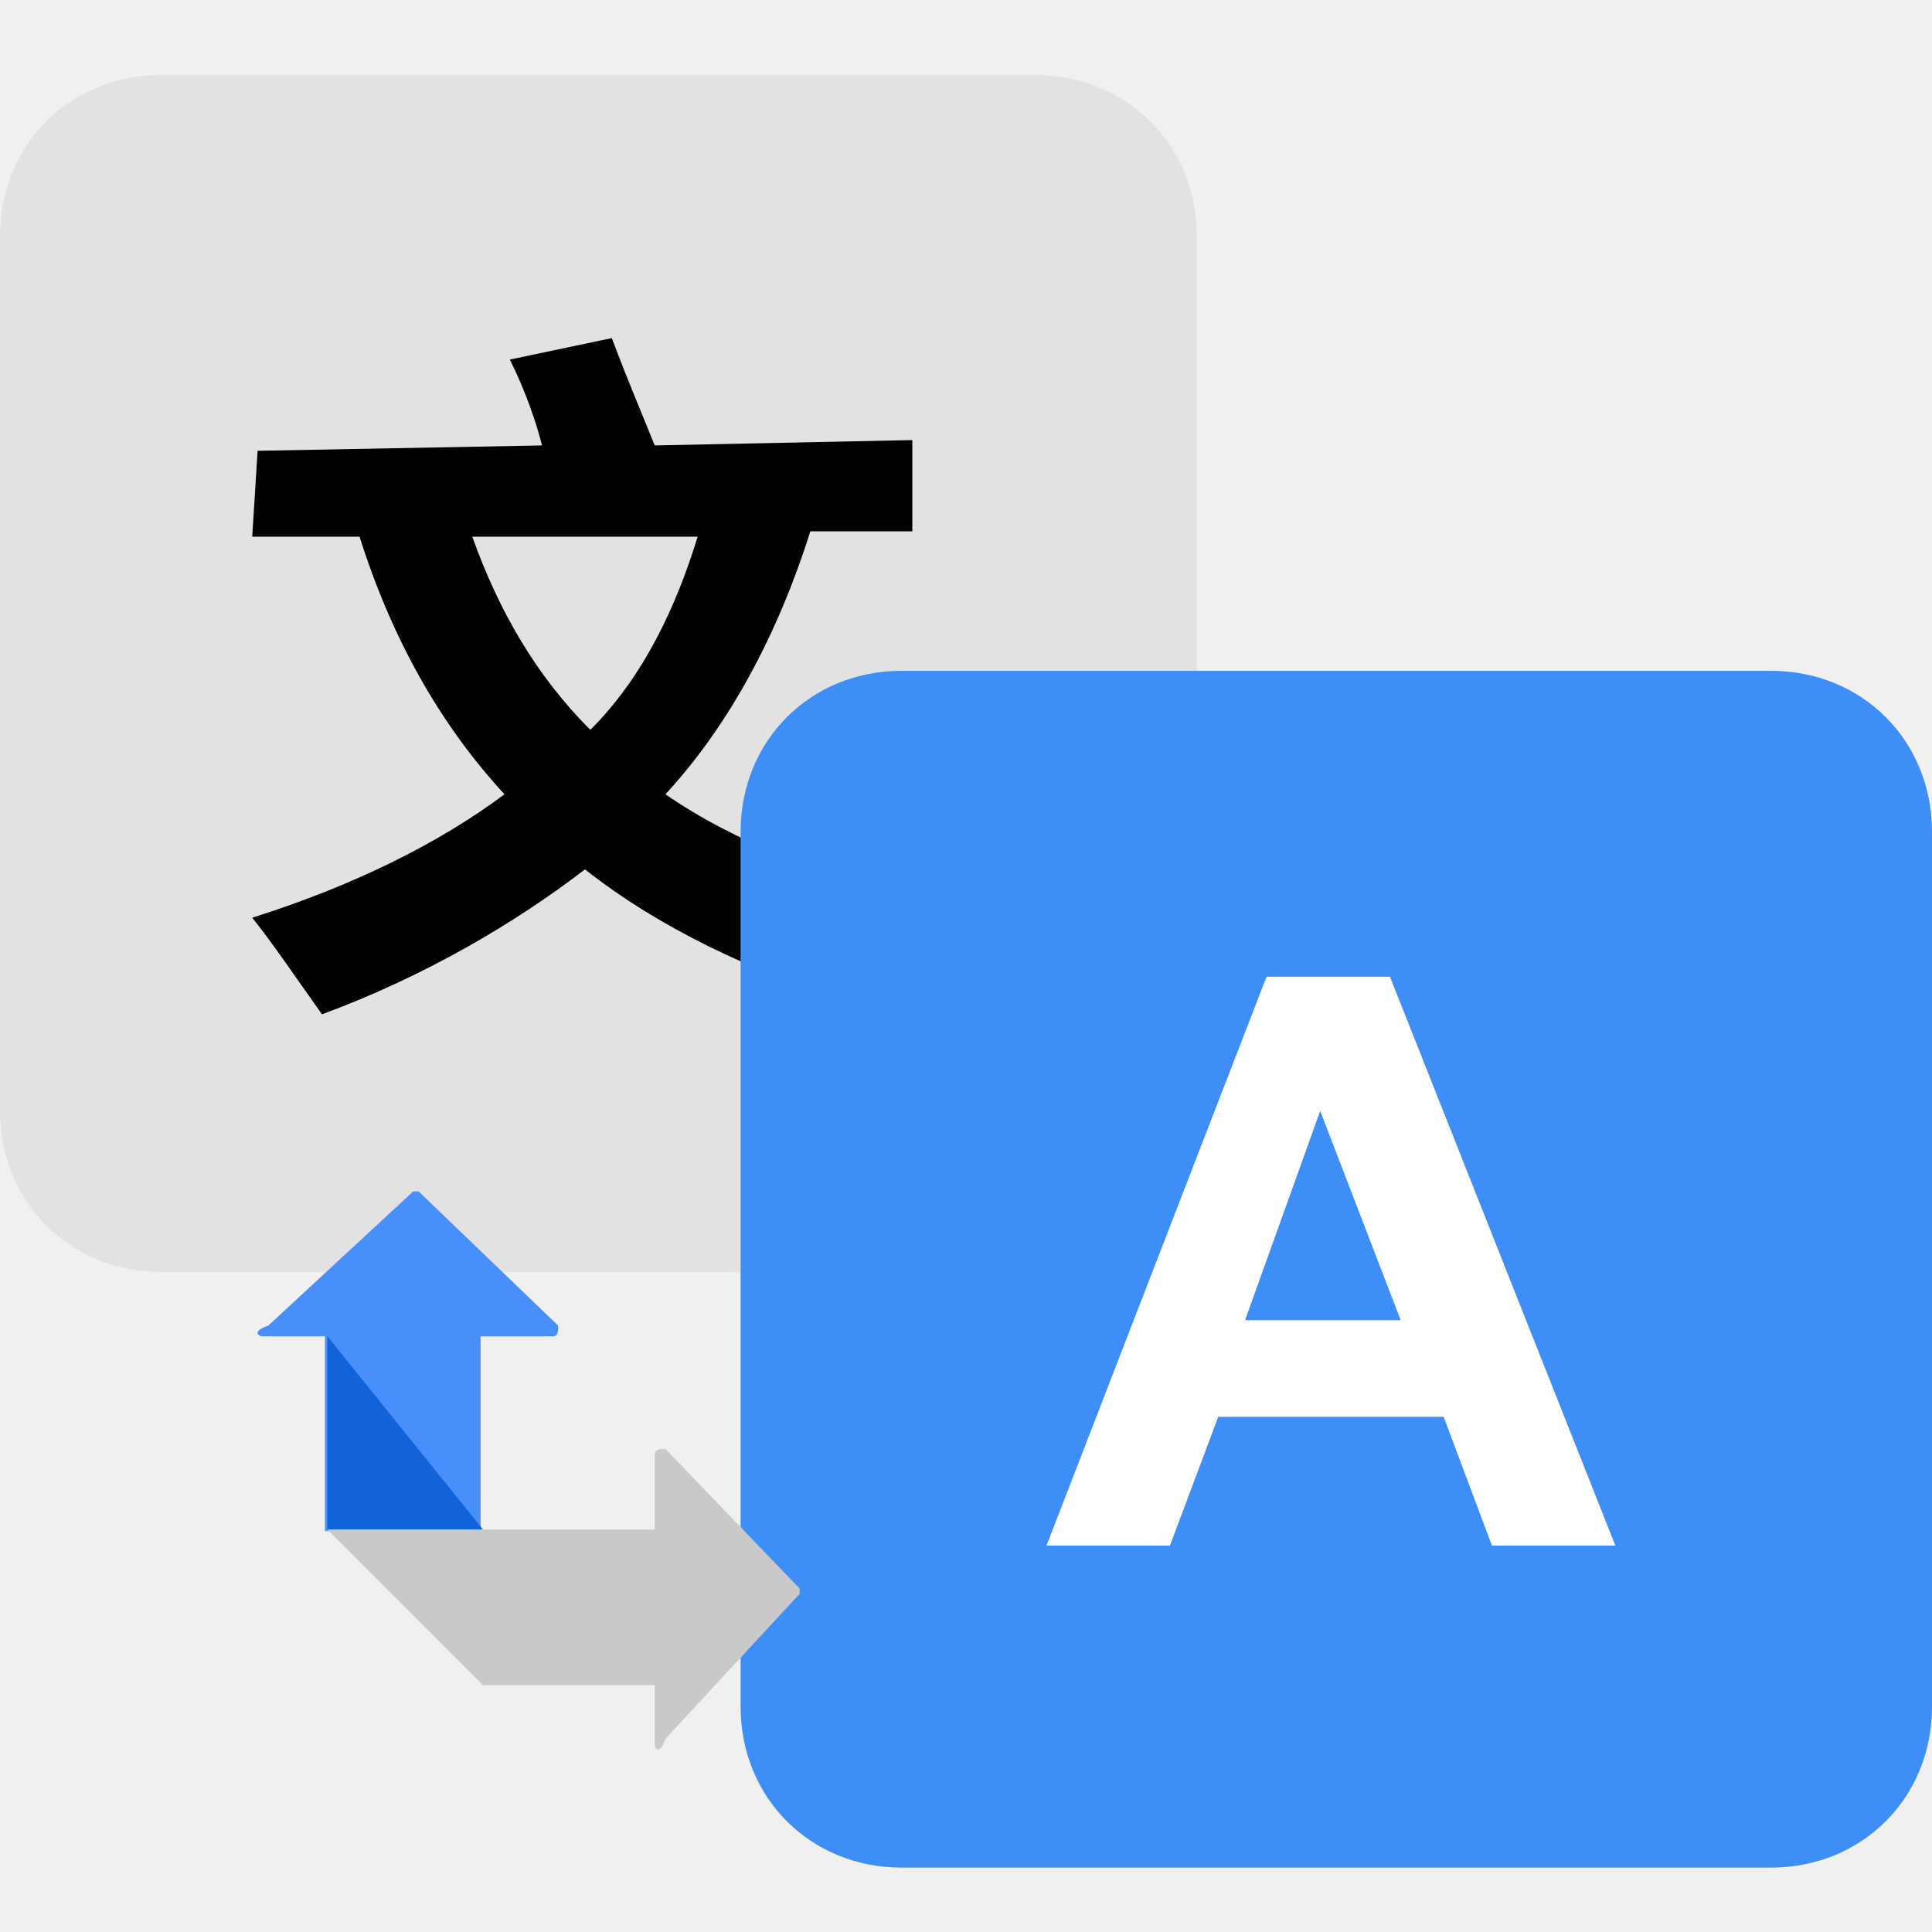
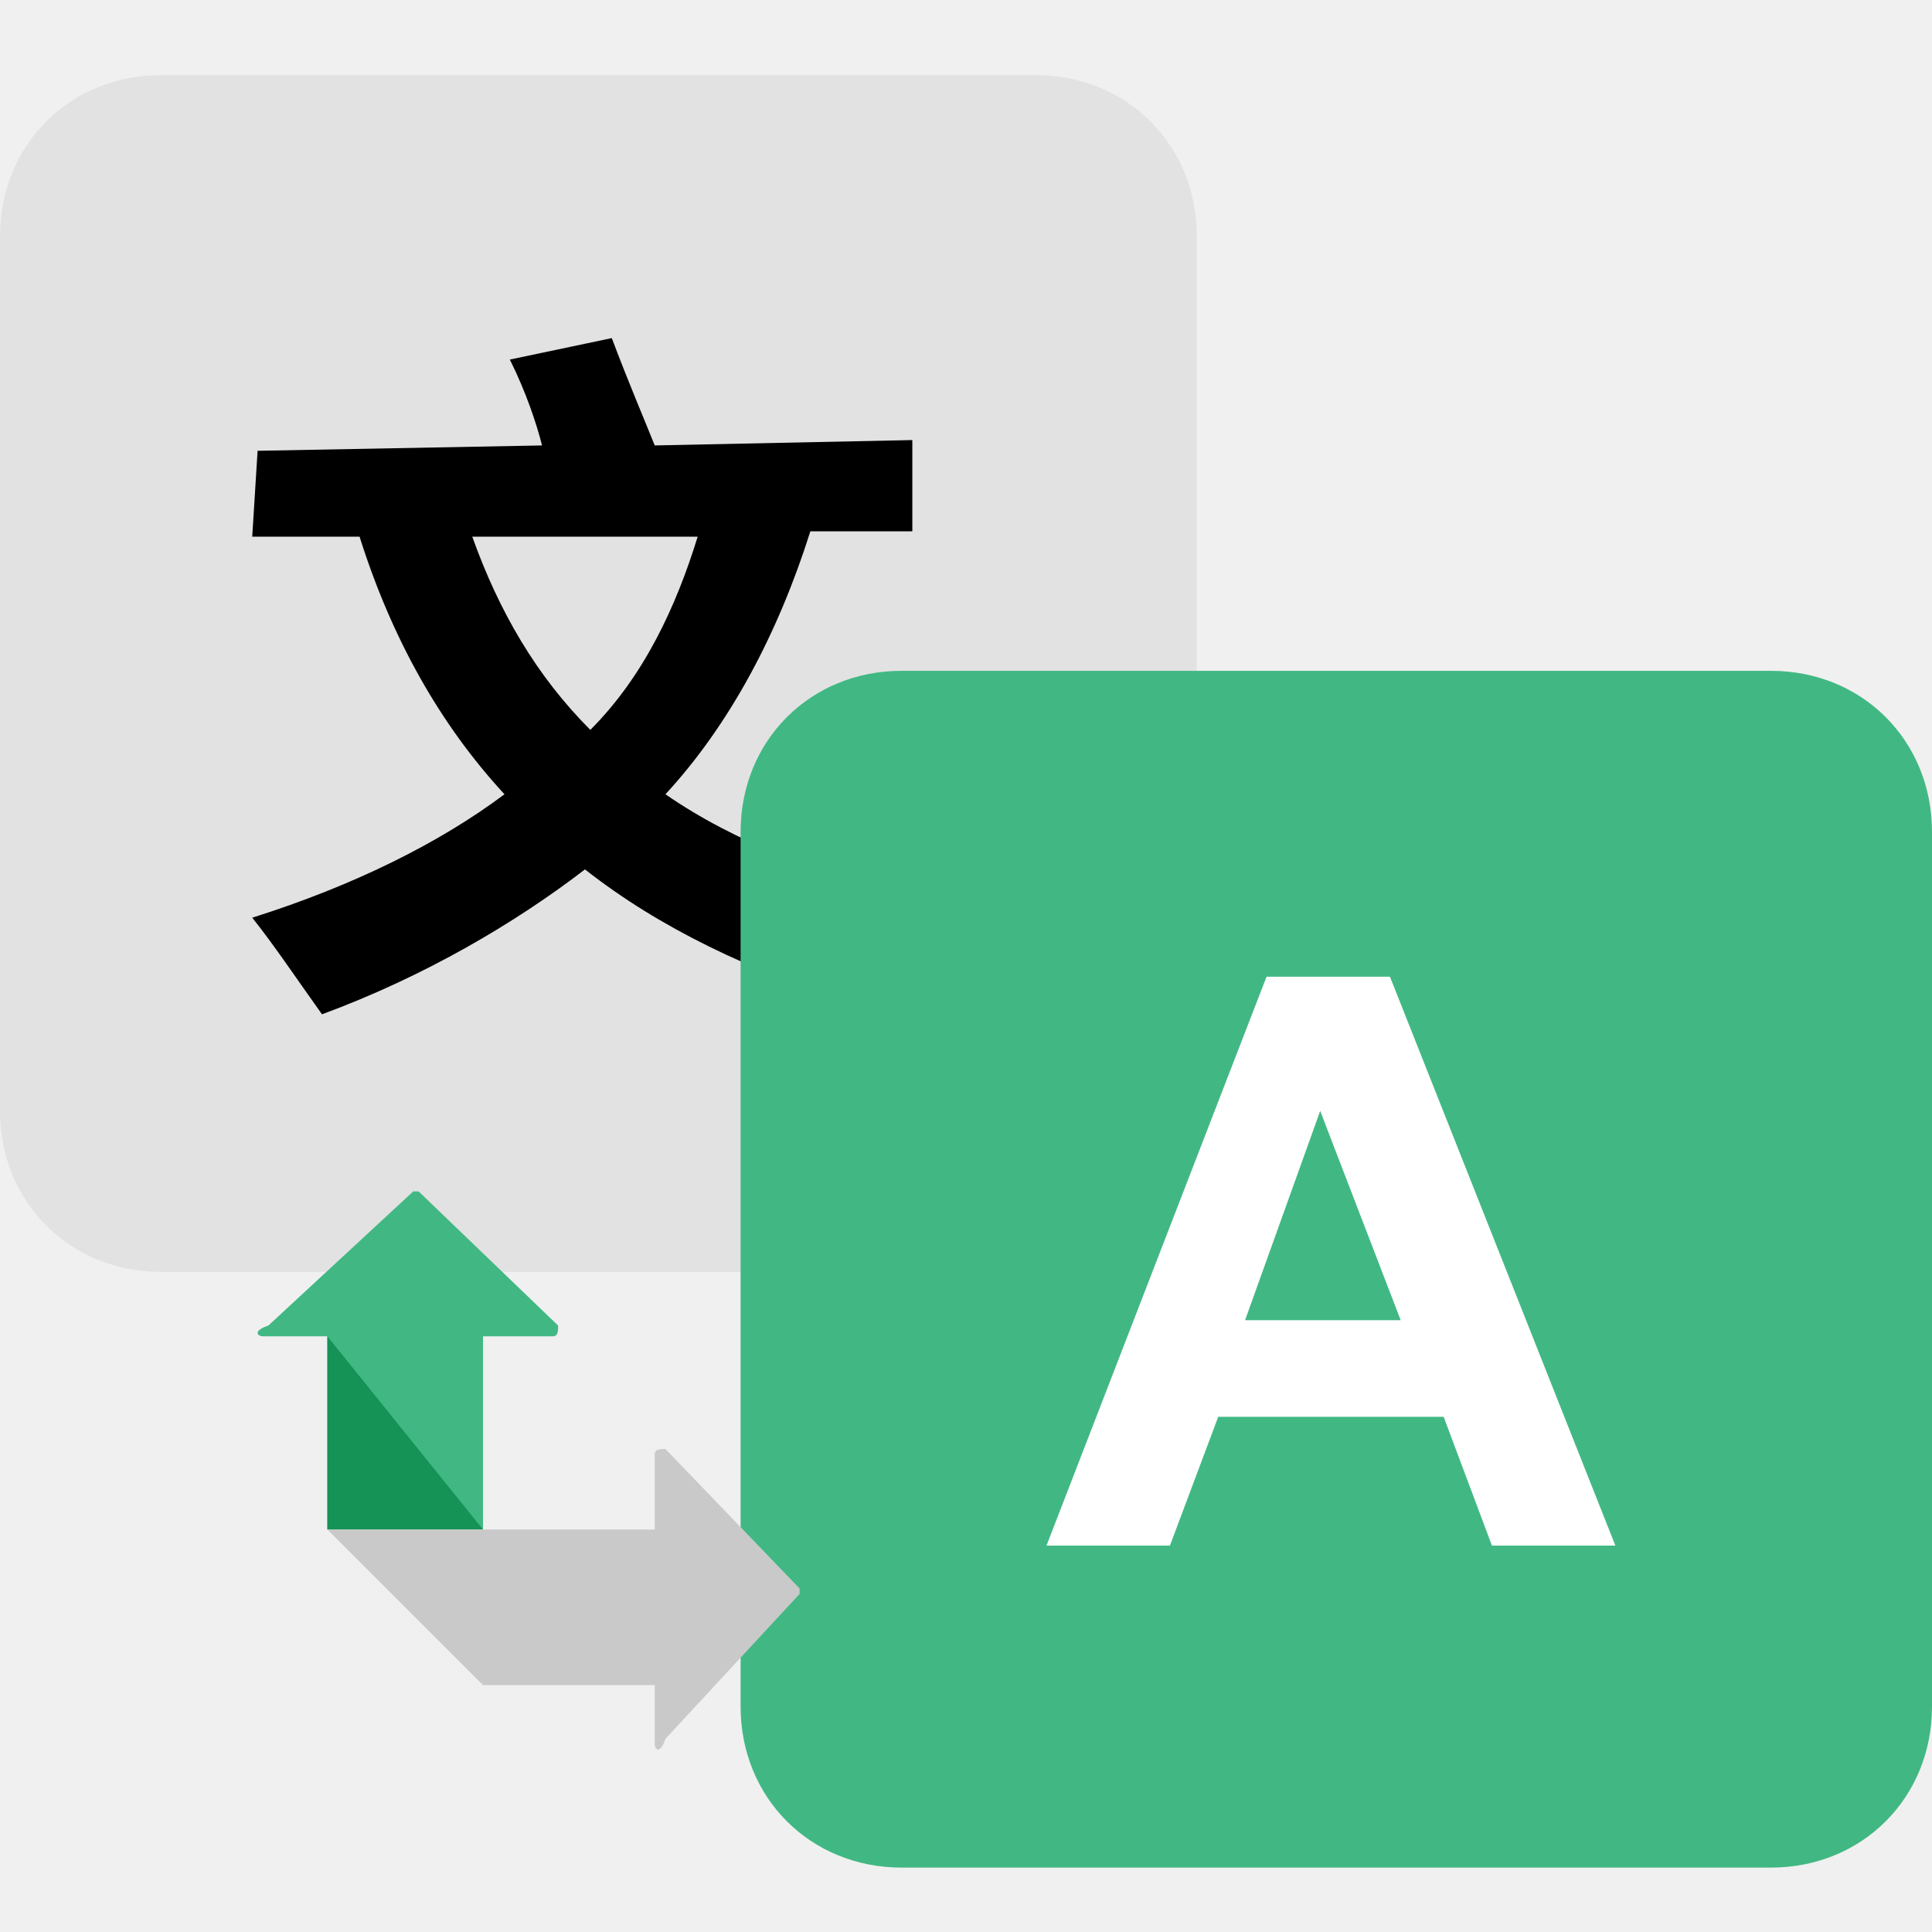
<svg xmlns="http://www.w3.org/2000/svg" version="1.1" id="图层_1" x="0px" y="0px" viewBox="0 0 36 36" style="enable-background:new 0 0 36 36;" xml:space="preserve">
  <style type="text/css">
	.st0{fill:#E2E2E2;}
- 	.st1{fill:#3E8EF7;}
- 	.st2{fill:#498FFB;}
- 	.st3{fill:#1262D8;}
- 	.st4{fill:#C9C9C9;}
- 	.st5{fill:#FFFFFF;}
+ 	.st1{fill:#41B883;}
+ 	.st2{fill:#159356;}
+ 	.st3{fill:#C9C9C9;}
+ 	.st4{fill:#FFFFFF;}
</style>
  <g>
    <path class="st0" d="M19.3,23.7H3c-1.7,0-3-1.3-3-3V4.4c0-1.7,1.3-3,3-3h16.3c1.7,0,3,1.3,3,3v16.3C22.3,22.3,21,23.7,19.3,23.7z" />
  </g>
  <g>
-     <path d="M4.8,8.4l5.3-0.1c-0.1-0.4-0.3-1-0.6-1.6l1.9-0.4c0.3,0.8,0.6,1.5,0.8,2L17,8.2l0,1.7l-1.9,0c-0.6,1.9-1.5,3.6-2.7,4.9   c1.3,0.9,2.9,1.5,4.9,2c-0.7,0.9-1.1,1.5-1.4,1.9c-1.9-0.6-3.6-1.4-5-2.5c-1.3,1-3,2-4.9,2.7c-0.5-0.7-0.9-1.3-1.3-1.8   c1.9-0.6,3.5-1.4,4.7-2.3c-1.2-1.3-2.1-2.9-2.7-4.8l-2,0L4.8,8.4z M13,10L8.8,10c0.5,1.4,1.2,2.6,2.2,3.6C12,12.6,12.6,11.3,13,10z   " />
+     <path d="M4.8,8.4l5.3-0.1c-0.1-0.4-0.3-1-0.6-1.6l1.9-0.4c0.3,0.8,0.6,1.5,0.8,2L17,8.2v1.7h-1.9c-0.6,1.9-1.5,3.6-2.7,4.9   c1.3,0.9,2.9,1.5,4.9,2c-0.7,0.9-1.1,1.5-1.4,1.9c-1.9-0.6-3.6-1.4-5-2.5c-1.3,1-3,2-4.9,2.7c-0.5-0.7-0.9-1.3-1.3-1.8   c1.9-0.6,3.5-1.4,4.7-2.3c-1.2-1.3-2.1-2.9-2.7-4.8h-2L4.8,8.4z M13,10H8.8c0.5,1.4,1.2,2.6,2.2,3.6C12,12.6,12.6,11.3,13,10z" />
  </g>
  <g>
    <path class="st1" d="M33,34.8H16.8c-1.7,0-3-1.3-3-3V15.5c0-1.7,1.3-3,3-3H33c1.7,0,3,1.3,3,3v16.3C36,33.5,34.7,34.8,33,34.8z" />
  </g>
  <g>
-     <rect x="6.1" y="24.8" transform="matrix(-1 -4.515023e-11 4.515023e-11 -1 15.055 53.3294)" class="st2" width="2.9" height="3.7" />
+     <rect x="6.1" y="24.8" class="st1" width="2.9" height="3.7" />
  </g>
  <g>
-     <polyline class="st3" points="6.1,24.9 6.1,28.5 9,28.5  " />
+     <polyline class="st2" points="6.1,24.9 6.1,28.5 9,28.5  " />
  </g>
  <g>
-     <path class="st2" d="M4.9,24.9l5.4,0c0.1,0,0.1-0.1,0.1-0.2l-2.6-2.5c0,0-0.1,0-0.1,0l-2.7,2.5C4.7,24.8,4.8,24.9,4.9,24.9z" />
+     <path class="st1" d="M4.9,24.9h5.4c0.1,0,0.1-0.1,0.1-0.2l-2.6-2.5H7.7L5,24.7C4.7,24.8,4.8,24.9,4.9,24.9z" />
  </g>
  <g>
-     <polygon class="st4" points="9,31.4 6.1,28.5 12.3,28.5 12.3,31.4  " />
+     <polygon class="st3" points="9,31.4 6.1,28.5 12.3,28.5 12.3,31.4  " />
  </g>
  <g>
-     <path class="st4" d="M12.2,32.5l0-5.4c0-0.1,0.1-0.1,0.2-0.1l2.5,2.6c0,0,0,0.1,0,0.1l-2.5,2.7C12.3,32.7,12.2,32.6,12.2,32.5z" />
+     <path class="st3" d="M12.2,32.5v-5.4c0-0.1,0.1-0.1,0.2-0.1l2.5,2.6v0.1l-2.5,2.7C12.3,32.7,12.2,32.6,12.2,32.5z" />
  </g>
  <g>
-     <path class="st5" d="M30.1,28.8h-2.3l-0.9-2.4h-4.2l-0.9,2.4h-2.3l4.1-10.6h2.3L30.1,28.8z M26.1,24.6l-1.5-3.9l-1.4,3.9H26.1z" />
+     <path class="st4" d="M30.1,28.8h-2.3l-0.9-2.4h-4.2l-0.9,2.4h-2.3l4.1-10.6h2.3L30.1,28.8z M26.1,24.6l-1.5-3.9l-1.4,3.9H26.1z" />
  </g>
</svg>
